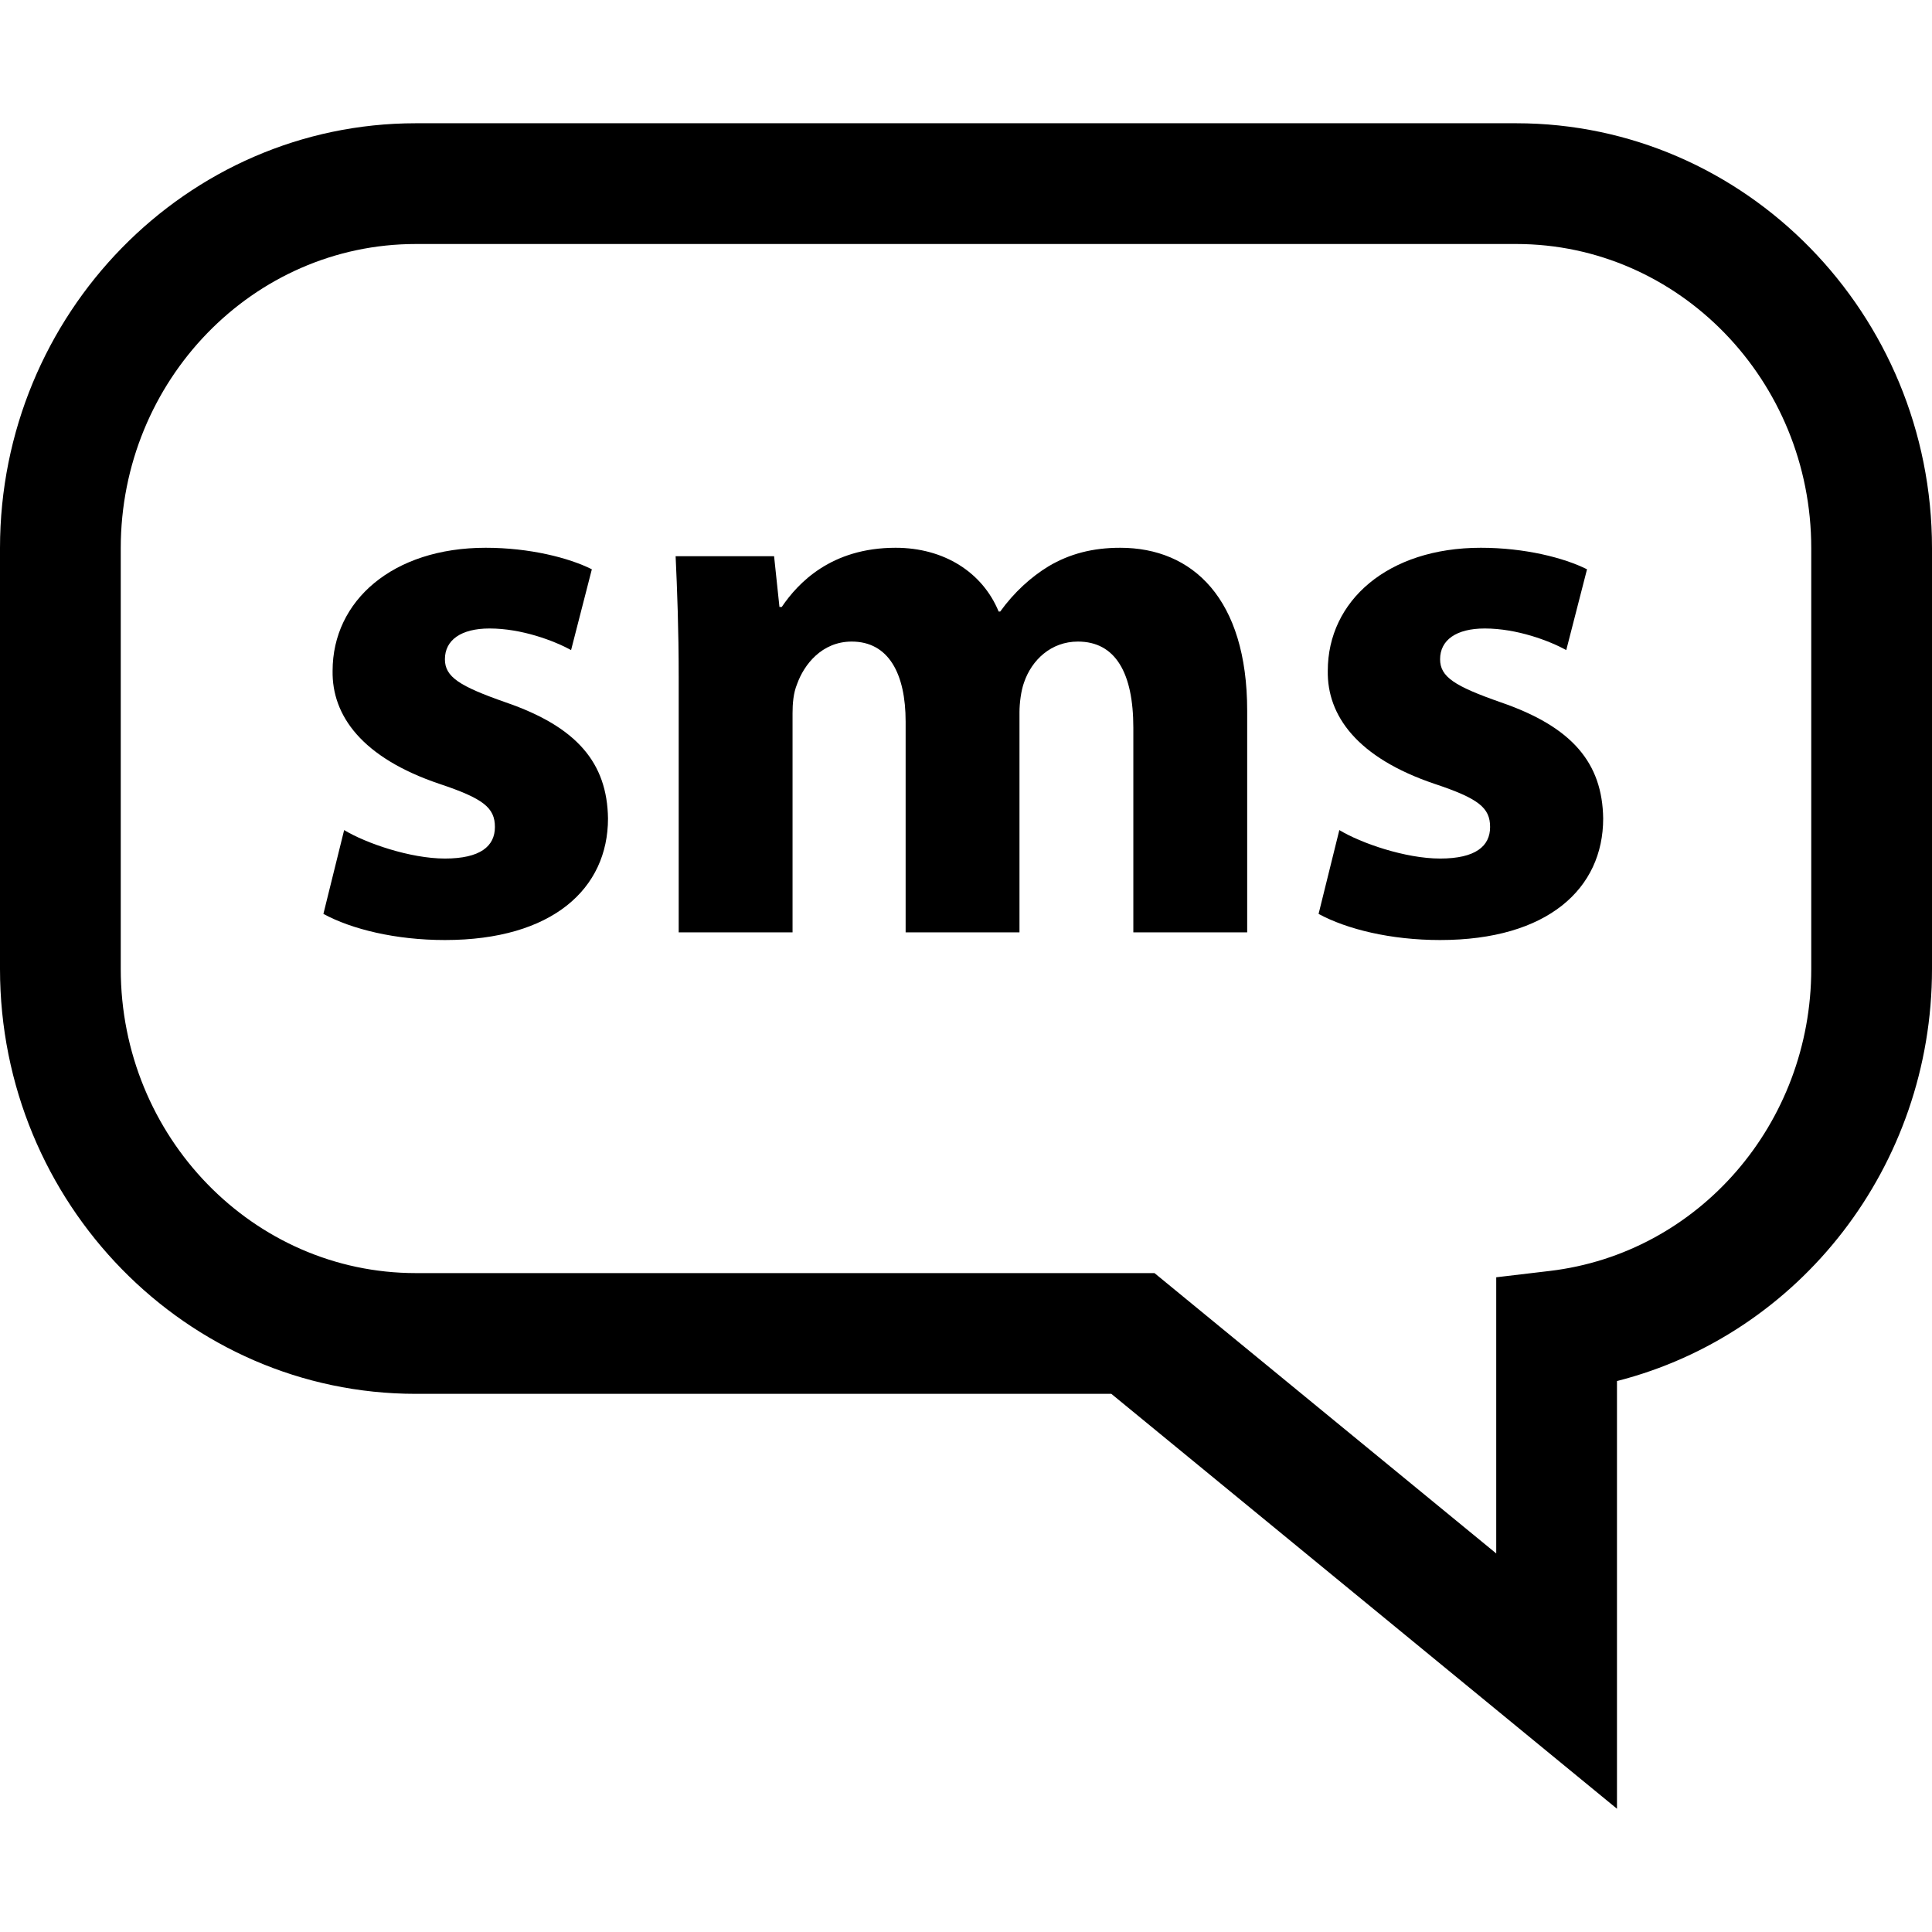
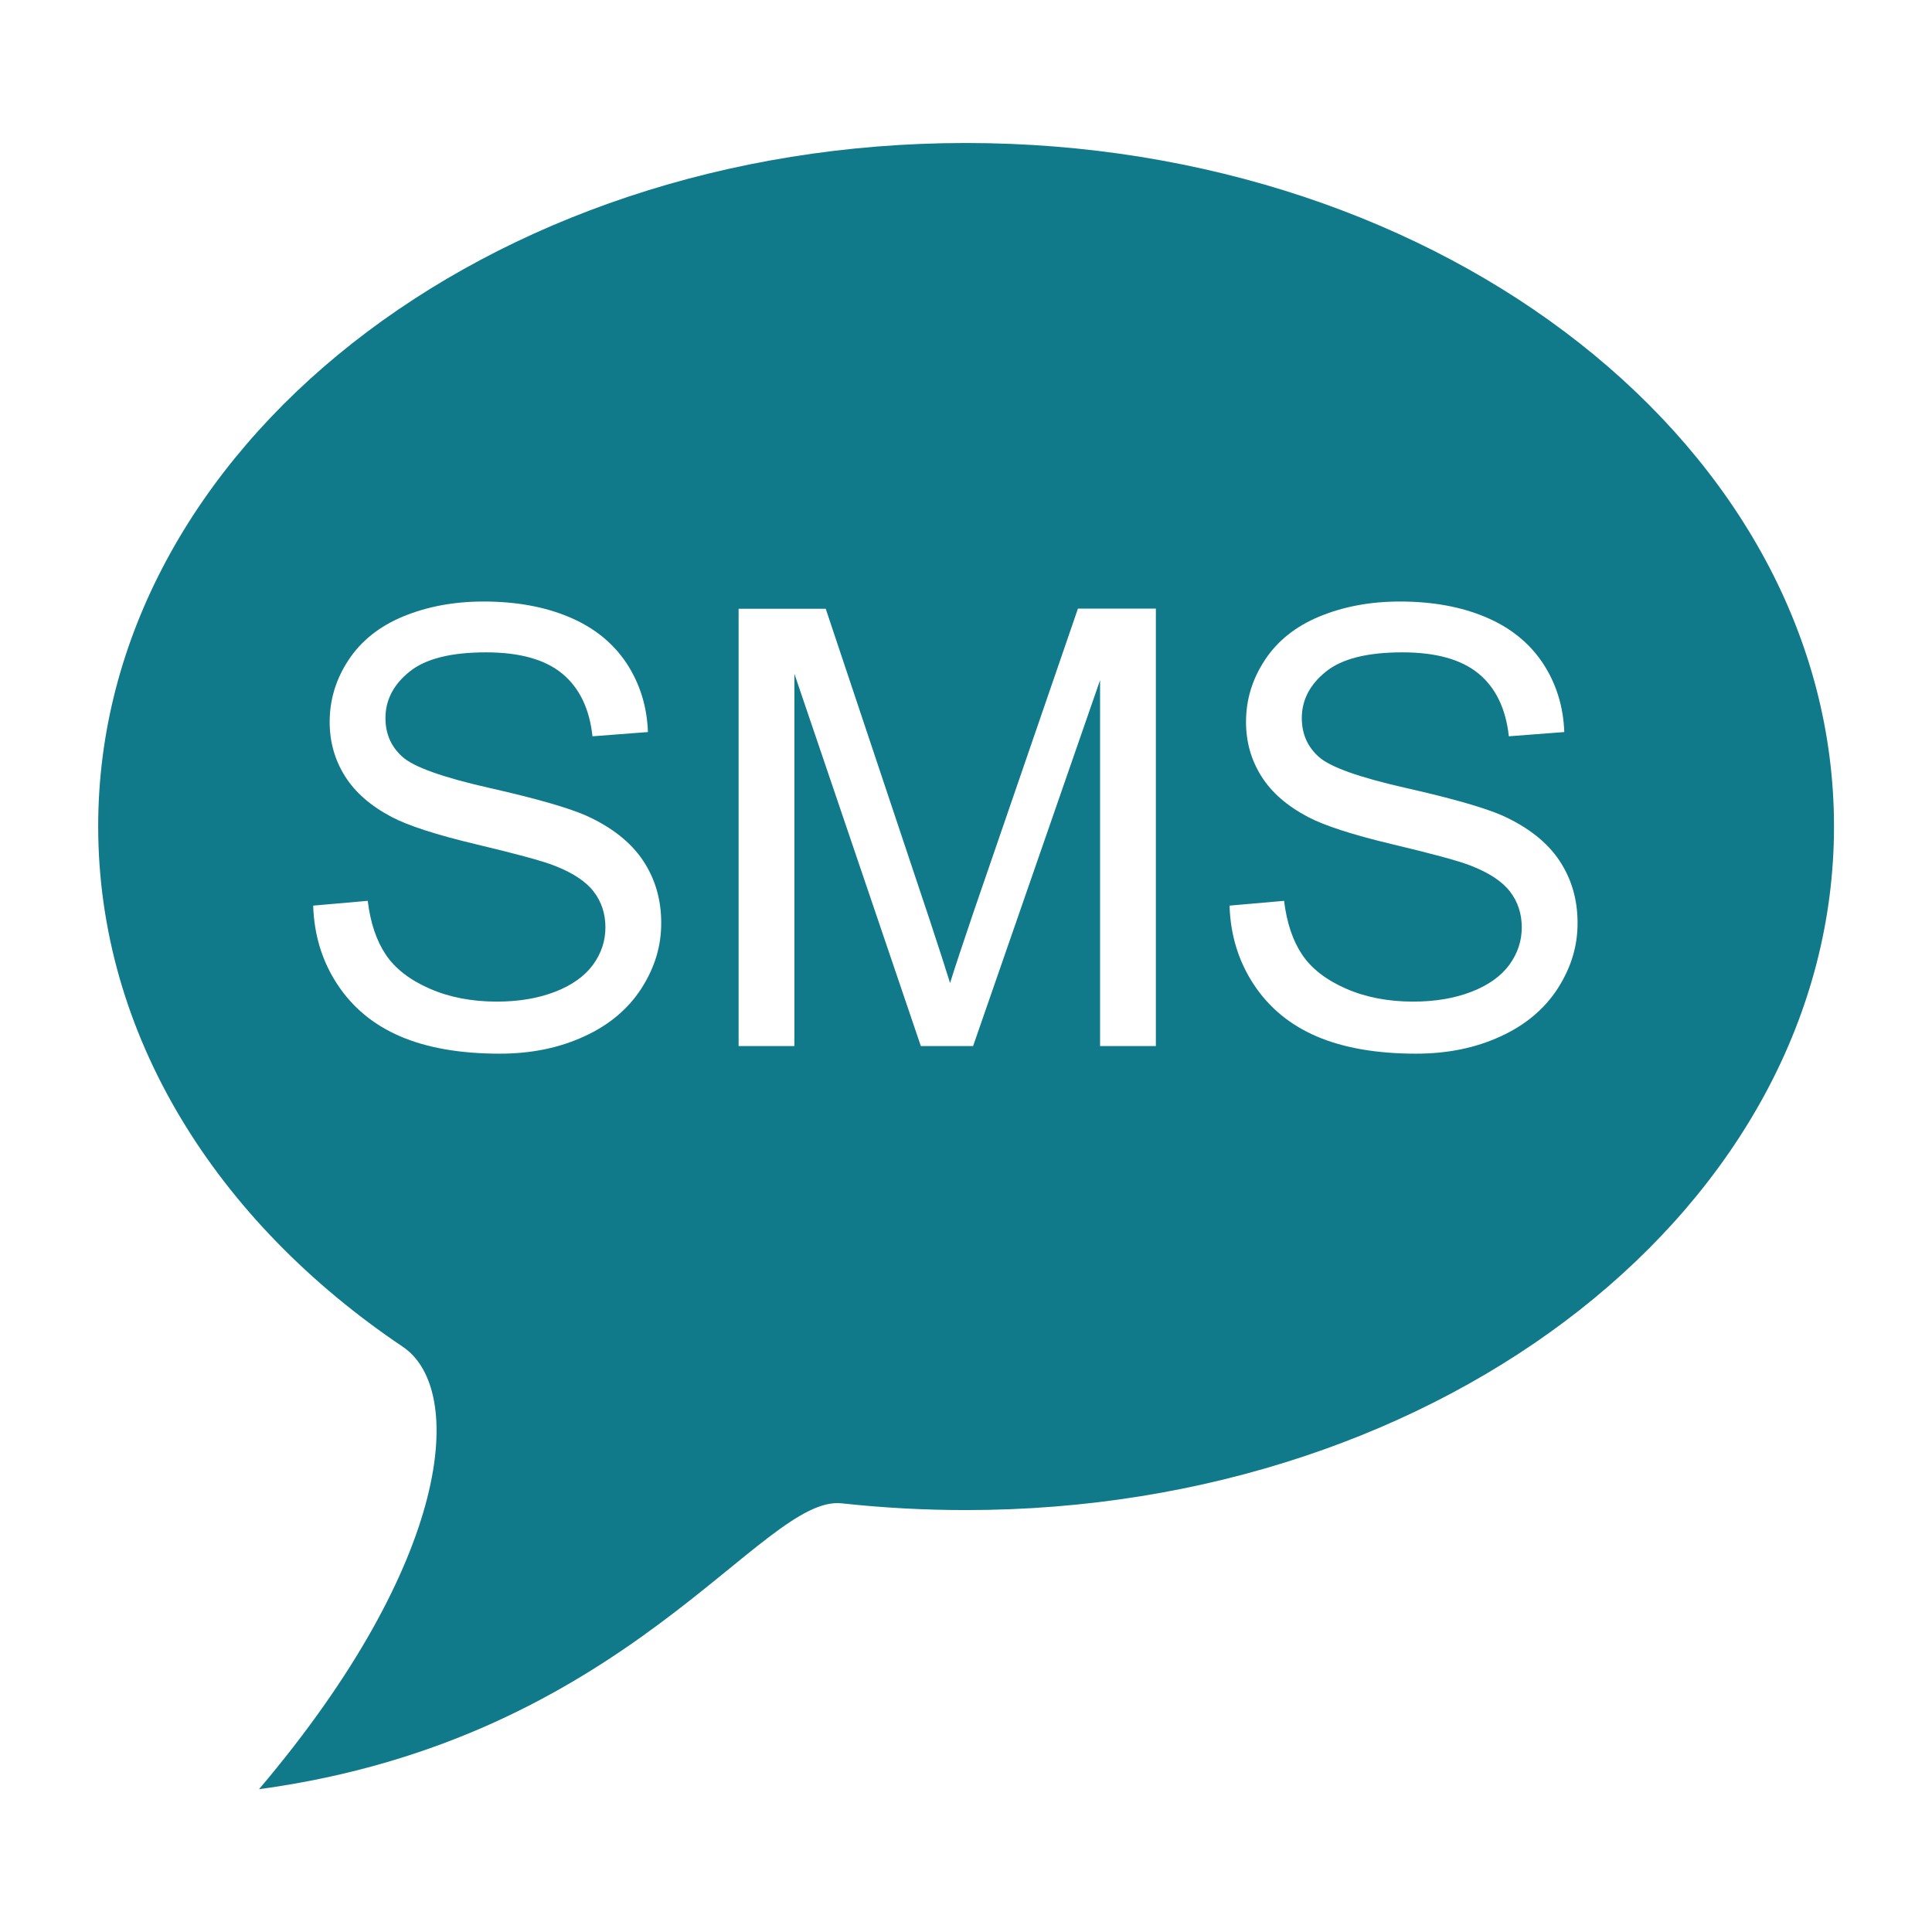
- <svg xmlns="http://www.w3.org/2000/svg" version="1.1" id="Capa_1" x="0px" y="0px" viewBox="0 0 490 490" style="enable-background:new 0 0 490 490;" xml:space="preserve">
-   <g>
-     <g>
-       <path d="M410.103,458.74L281.861,353.511H105.453C47.313,353.511,0,305.166,0,245.755V139.016    C0,79.606,47.313,31.26,105.453,31.26h279.094C442.687,31.26,490,79.606,490,139.016v106.739    c0,49.99-33.511,92.697-79.897,104.511V458.74z M105.453,61.886c-41.257,0-74.828,34.603-74.828,77.131v106.739    c0,42.528,33.571,77.131,74.828,77.131h187.354l86.671,71.104v-70.043l13.518-1.6c37.848-4.456,66.379-37.384,66.379-76.592    V139.016c0-42.528-33.571-77.131-74.828-77.131H105.453z" />
-     </g>
-     <g>
-       <path d="M87.284,210.524c5.458,3.32,16.778,7.223,25.556,7.223c8.972,0,12.681-3.125,12.681-8c0-4.89-2.931-7.223-14.041-10.931    c-19.709-6.639-27.32-17.361-27.126-28.681c0-17.75,15.223-31.208,38.82-31.208c11.125,0,21.085,2.527,26.931,5.458l-5.264,20.486    c-4.292-2.348-12.486-5.473-20.681-5.473c-7.223,0-11.32,2.931-11.32,7.806c0,4.486,3.708,6.834,15.417,10.931    c18.139,6.236,25.75,15.417,25.945,29.459c0,17.75-14.042,30.819-41.362,30.819c-12.486,0-23.612-2.722-30.819-6.624    L87.284,210.524z" />
-       <path d="M172.131,171.496c0-11.888-0.389-22.042-0.778-30.431h24.973l1.361,12.875h0.583c4.097-6.041,12.486-15.013,28.875-15.013    c12.292,0,22.042,6.236,26.139,16.18h0.389c3.514-4.875,7.806-8.778,12.292-11.499c5.279-3.125,11.125-4.68,18.154-4.68    c18.333,0,32.195,12.875,32.195,41.347v56.196h-28.875V184.58c0-13.862-4.501-21.862-14.056-21.862    c-6.819,0-11.709,4.68-13.653,10.348c-0.778,2.138-1.166,5.264-1.166,7.611v55.792h-28.875V183.01    c0-12.098-4.292-20.292-13.668-20.292c-7.596,0-12.098,5.862-13.847,10.737c-0.972,2.333-1.166,5.069-1.166,7.417v55.598h-28.875    V171.496z" />
-       <path d="M339.686,210.524c5.458,3.32,16.778,7.223,25.556,7.223c8.972,0,12.681-3.125,12.681-8c0-4.89-2.931-7.223-14.042-10.931    c-19.709-6.639-27.32-17.361-27.126-28.681c0-17.75,15.223-31.208,38.82-31.208c11.125,0,21.07,2.527,26.931,5.458l-5.264,20.486    c-4.292-2.348-12.486-5.473-20.681-5.473c-7.223,0-11.32,2.931-11.32,7.806c0,4.486,3.708,6.834,15.417,10.931    c18.139,6.236,25.75,15.417,25.945,29.459c0,17.75-14.041,30.819-41.362,30.819c-12.486,0-23.612-2.722-30.819-6.624    L339.686,210.524z" />
-     </g>
+ <svg xmlns="http://www.w3.org/2000/svg" id="SvgjsSvg1001" width="288" height="288" version="1.1">
+   <defs id="SvgjsDefs1002" />
+   <g id="SvgjsG1008" transform="matrix(0.9167,0,0,0.9167,11.9964,11.9964)">
+     <svg enable-background="new 0 0 1000 1000" viewBox="0 0 1000 1000" width="288" height="288">
+       <path d="M834.1,512.7c-7.5,11.6-18.3,20.7-32.4,27.1c-14.1,6.5-30,9.7-47.6,9.7c-22.3,0-41.1-3.3-56.2-9.8c-15.1-6.5-26.9-16.3-35.5-29.4c-8.6-13.1-13.1-27.9-13.6-44.4l30.8-2.7c1.5,12.4,4.9,22.5,10.2,30.4c5.3,7.9,13.6,14.3,24.8,19.2c11.2,4.9,23.9,7.3,37.9,7.3c12.5,0,23.5-1.9,33-5.6c9.5-3.7,16.6-8.8,21.3-15.2c4.7-6.5,7-13.5,7-21.1c0-7.7-2.2-14.5-6.7-20.3c-4.5-5.8-11.9-10.6-22.2-14.6c-6.6-2.6-21.3-6.6-44-12c-22.7-5.4-38.6-10.6-47.7-15.4c-11.8-6.2-20.6-13.8-26.4-23c-5.8-9.2-8.7-19.4-8.7-30.7c0-12.5,3.5-24.1,10.6-34.9c7.1-10.8,17.4-19.1,31-24.7c13.6-5.6,28.7-8.4,45.3-8.4c18.3,0,34.4,2.9,48.4,8.8c14,5.9,24.7,14.6,32.3,26c7.5,11.4,11.6,24.4,12.1,38.9l-31.3,2.4c-1.7-15.6-7.4-27.4-17.1-35.4c-9.7-8-24.1-12-43-12c-19.8,0-34.2,3.6-43.2,10.9c-9,7.2-13.6,16-13.6,26.2c0,8.9,3.2,16.2,9.6,21.9c6.3,5.7,22.7,11.6,49.3,17.6c26.6,6,44.8,11.3,54.7,15.7c14.4,6.6,25,15,31.8,25.2c6.8,10.2,10.3,21.9,10.3,35.1C845.4,488.7,841.6,501,834.1,512.7 M607.2,545.2h-31.5V338.6L504,545.2h-29.5l-71.4-210.2v210.2h-31.5V298.3h49.2l58.4,174.8c5.4,16.3,9.3,28.5,11.8,36.5c2.8-9,7.2-22.2,13.1-39.6l59.1-171.8h44V545.2L607.2,545.2z M316.7,512.7c-7.5,11.6-18.3,20.7-32.4,27.1c-14.1,6.5-30,9.7-47.6,9.7c-22.3,0-41.1-3.3-56.2-9.8c-15.1-6.5-26.9-16.3-35.5-29.4c-8.6-13.1-13.1-27.9-13.6-44.4l30.8-2.7c1.5,12.4,4.9,22.5,10.2,30.4c5.3,7.9,13.6,14.3,24.8,19.2c11.2,4.9,23.9,7.3,37.9,7.3c12.5,0,23.5-1.9,33-5.6c9.5-3.7,16.6-8.8,21.3-15.2c4.7-6.5,7-13.5,7-21.1c0-7.7-2.2-14.5-6.7-20.3c-4.5-5.8-11.9-10.6-22.2-14.6c-6.6-2.6-21.3-6.6-44-12c-22.7-5.4-38.6-10.6-47.7-15.4c-11.8-6.2-20.6-13.8-26.4-23c-5.8-9.2-8.7-19.4-8.7-30.7c0-12.5,3.5-24.1,10.6-34.9c7.1-10.8,17.4-19.1,31-24.7c13.6-5.6,28.7-8.4,45.3-8.4c18.3,0,34.4,2.9,48.4,8.8c14,5.9,24.7,14.6,32.3,26c7.5,11.4,11.6,24.4,12.1,38.9l-31.3,2.4c-1.7-15.6-7.4-27.4-17.1-35.4c-9.7-8-24.1-12-43-12c-19.8,0-34.2,3.6-43.2,10.9c-9,7.2-13.6,16-13.6,26.2c0,8.9,3.2,16.2,9.6,21.9c6.3,5.7,22.7,11.6,49.3,17.6c26.6,6,44.8,11.3,54.7,15.7c14.4,6.6,25,15,31.8,25.2c6.8,10.2,10.3,21.9,10.3,35.1C328,488.7,324.2,501,316.7,512.7 M499.9,35.3C229.5,35.3,10,208.1,10,421.1C10,538.9,76.7,644.2,182,715c35.5,23.9,28.3,120.7-81.2,249.8c208.9-28.3,283.6-166.5,329.1-161.4c23,2.5,46.3,3.8,70.1,3.8c270.6,0,490.1-172.6,490.1-386.1C990,208.1,770.5,35.3,499.9,35.3" fill="#107a8b" class="color000 svgShape" />
+     </svg>
  </g>
-   <g>
- </g>
-   <g>
- </g>
-   <g>
- </g>
-   <g>
- </g>
-   <g>
- </g>
-   <g>
- </g>
-   <g>
- </g>
-   <g>
- </g>
-   <g>
- </g>
-   <g>
- </g>
-   <g>
- </g>
-   <g>
- </g>
-   <g>
- </g>
-   <g>
- </g>
-   <g>
- </g>
</svg>
